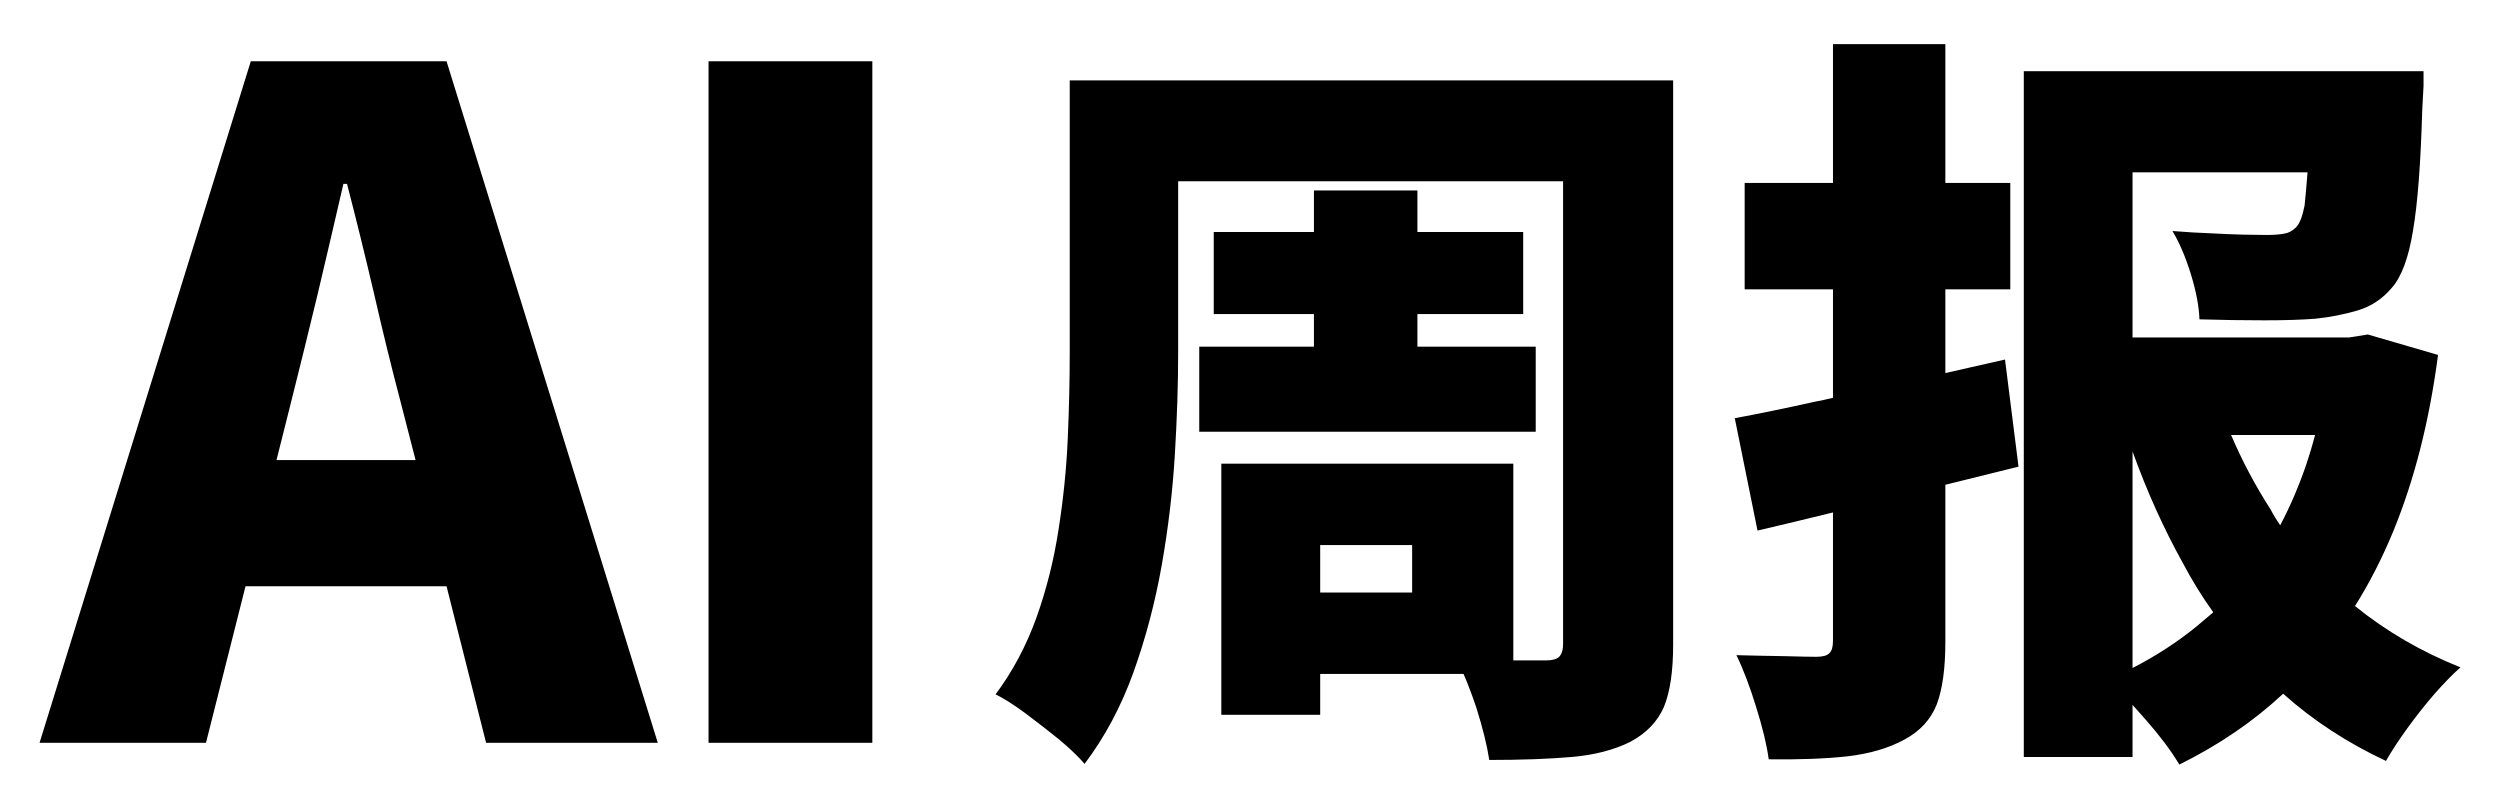
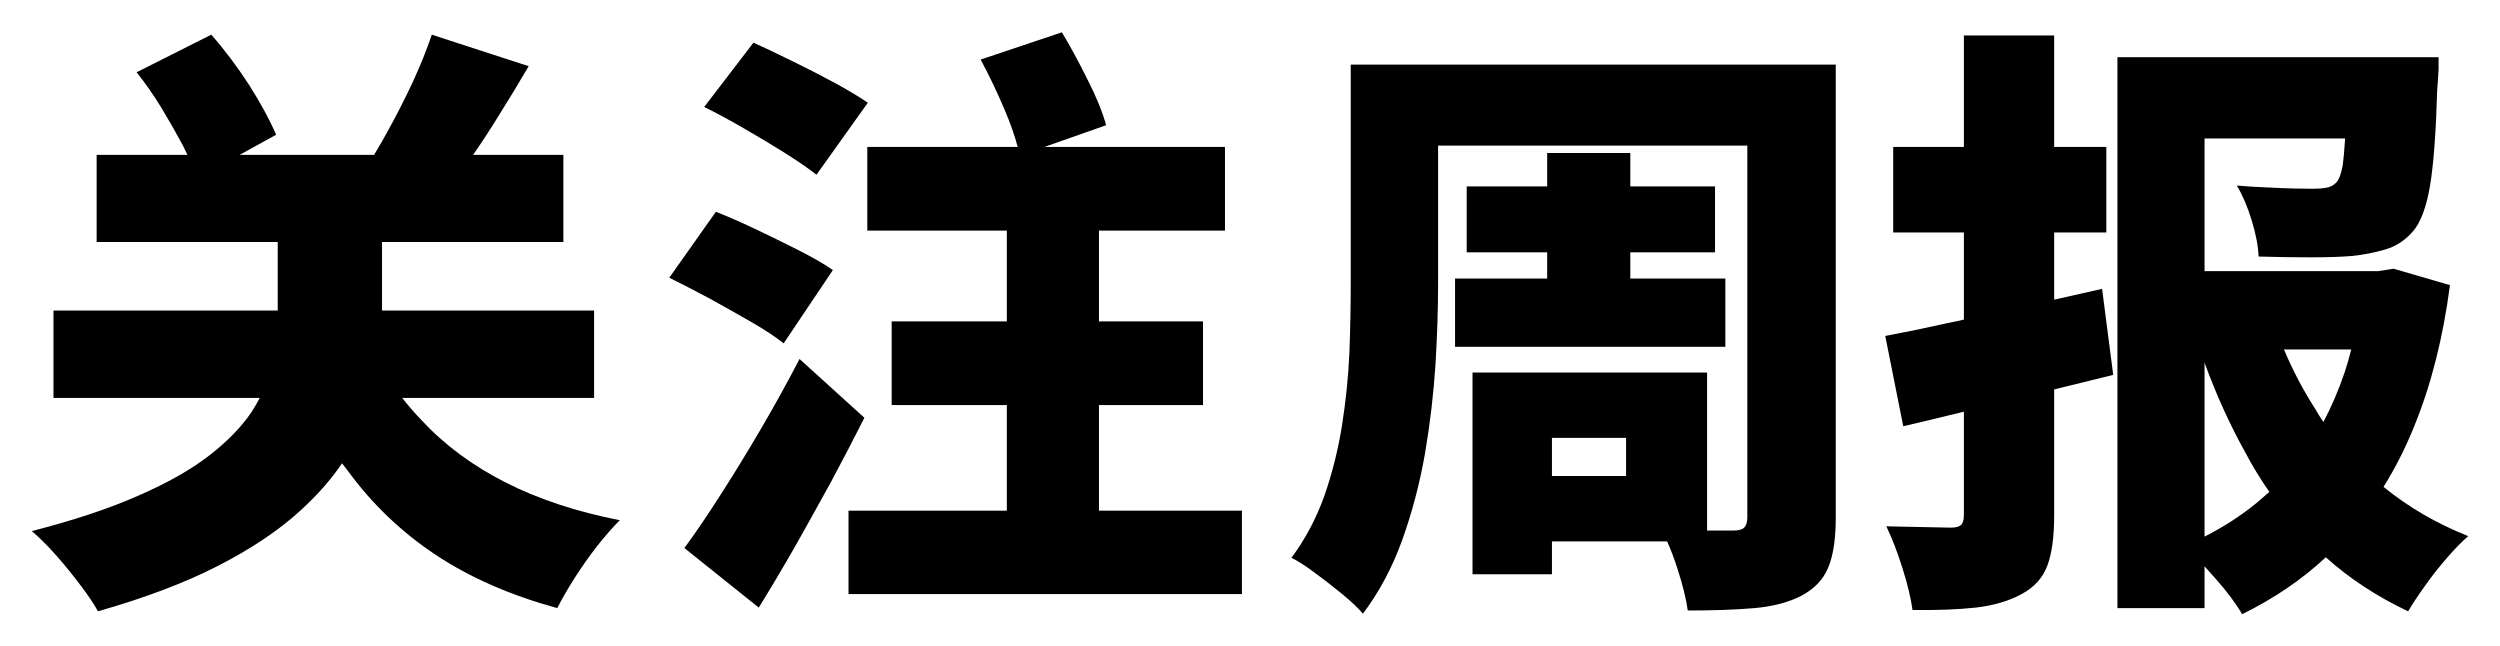
- <svg xmlns="http://www.w3.org/2000/svg" viewBox="0 -122.0 758.6 244.0">
-   <path id="accent" d="M62.5 103.4L12 103.4L76.1-103.4L135.5-103.4L199.6 103.4L147.5 103.4L135.5 55.9L74.5 55.9L62.5 103.4ZM83.9 17.6L126.1 17.6L121.6 0.1Q117.5-15.4 113.5-32.9Q109.4-50.4 105.3-66.2L105.3-66.2L104.2-66.2Q100.5-50.1 96.4-32.8Q92.2-15.4 88.3 0.1L88.3 0.1L83.9 17.6Z M264.7 103.4L215.0 103.4L215.0-103.4L264.7-103.4L264.7 103.4Z" />
-   <path id="ink" d="M324.6-14.8L324.6-97.6L507.7-97.6L507.7 73.6Q507.7 85.7 504.9 92.5Q502.0 99.2 494.7 103.1L494.7 103.1Q487.3 106.8 476.9 107.7Q466.5 108.6 451.9 108.6L451.9 108.6Q450.9 102.0 448.0 92.8L448.0 92.8Q446.1 87.1 444.1 82.5L444.1 82.5L400.6 82.5L400.6 94.9L370.6 94.9L370.6 18.7L459.2 18.7L459.2 78.4Q461.0 78.4 462.6 78.4L462.6 78.4L469.0 78.4Q472.0 78.4 473.1 77.3Q474.3 76.1 474.3 73.4L474.3 73.4L474.3-67.0L357.5-67.0L357.5-14.8Q357.5-0.8 356.5 15.9Q355.5 32.6 352.5 49.6Q349.5 66.5 343.9 82.1Q338.3 97.6 329.1 109.8L329.1 109.8Q326.4 106.6 321.4 102.4Q316.3 98.3 311.1 94.4Q305.8 90.5 302.1 88.7L302.1 88.7Q309.9 78.2 314.5 65.4Q319.1 52.5 321.2 38.7Q323.4 24.8 324.0 11.1Q324.6-2.6 324.6-14.8L324.6-14.8ZM368.3-26.7L368.3-51.6L398.7-51.6L398.7-64.2L430.1-64.2L430.1-51.6L462.2-51.6L462.2-26.7L430.1-26.7L430.1-16.8L466.0-16.8L466.0 9.0L363.9 9.0L363.9-16.8L398.7-16.8L398.7-26.7L368.3-26.7ZM400.6 43.4L400.6 57.8L428.5 57.8L428.5 43.4L400.6 43.4Z M614.1 107.7L614.1-100.4L735.4-100.4L735.4-96.0Q735.2-91.5 735.0-88.5L735.0-88.5Q734.3-64.2 732.2-52.0Q730.2-39.7 725.8-34.7Q721.5-29.6 715.4-27.8Q709.3-26.0 702.7-25.3L702.7-25.3Q696.5-24.8 687.1-24.8Q677.7-24.8 667.4-25.1L667.4-25.1Q667.2-31.0 664.8-38.8Q662.4-46.6 659.2-51.9L659.2-51.9Q665.4-51.4 670.9-51.2Q676.4-50.9 680.8-50.8Q685.3-50.7 687.8-50.7L687.8-50.7Q691.0-50.7 693.1-51.1Q695.1-51.4 696.7-53.0Q698.3-54.6 699.3-59.6L699.3-59.6Q699.7-63.3 700.2-69.7L700.2-69.7L647.1-69.7L647.1-19.6L712.8-19.6L718.5-20.5L739.8-14.3Q735.9 15.5 726.3 39.0L726.3 39.0Q721.2 51.4 714.6 61.9L714.6 61.9Q728.8 73.4 746.6 80.5L746.6 80.5Q743.0 83.7 738.6 88.7Q734.3 93.7 730.4 99.1Q726.5 104.5 724.0 108.9L724.0 108.9Q706.3 100.6 692.8 88.5L692.8 88.5Q679.3 101.1 661.3 110L661.3 110Q657.6 103.8 651.2 96.5L651.2 96.5Q649.1 94.2 647.1 91.9L647.1 91.9L647.1 107.7L614.1 107.7ZM533.3 39.0L526.4 4.9Q537.2 2.9 550.7-0.1L550.7-0.1Q553.4-0.6 556.2-1.3L556.2-1.3L556.2-34.2L529.4-34.2L529.4-66.5L556.2-66.5L556.2-108.6L590.3-108.6L590.3-66.5L610.0-66.5L610.0-34.2L590.3-34.2L590.3-8.8Q599.4-10.9 608.4-12.9L608.4-12.9L612.5 19.6Q601.5 22.3 590.3 25.1L590.3 25.1L590.3 72.7Q590.3 84.8 587.7 91.7Q585.0 98.6 577.9 102.4Q570.8 106.3 560.6 107.5Q550.4 108.6 536.7 108.4L536.7 108.4Q535.8 101.8 532.9 92.6Q530.1 83.4 526.9 76.8L526.9 76.8Q534.0 77.0 541.3 77.1Q548.6 77.3 551.1 77.3L551.1 77.3Q554.1 77.3 555.1 76.2Q556.2 75.2 556.2 72.5L556.2 72.5L556.2 33.5Q544.0 36.5 533.3 39.0L533.3 39.0ZM671.6 63.8L671.6 63.8Q666.5 56.7 662.4 48.9L662.4 48.9Q653.7 33.3 647.1 15.0L647.1 15.0L647.1 80.7Q657.8 75.2 666.5 68.1L666.5 68.1Q669.0 66.0 671.6 63.8ZM702.5 10.0L677.0 10.0Q682.1 21.9 689.0 32.6L689.0 32.6Q690.3 35.1 691.9 37.4L691.9 37.4Q696.5 28.7 699.9 18.7L699.9 18.7Q701.3 14.5 702.5 10.0L702.5 10.0Z" />
+ <svg xmlns="http://www.w3.org/2000/svg" viewBox="0 -122.0 944.3 244.0">
+   <path id="accent" d="M36.5-30.6L36.5-63.5L70.8-63.5Q69.9-65.4 69.0-67.2L69.0-67.2Q65.3-74.1 60.9-81.4Q56.4-88.7 51.6-94.7L51.6-94.7L79.8-108.9Q87.3-100.4 94.1-89.9Q100.8-79.3 104.3-71.1L104.3-71.1L90.5-63.5L141.3-63.5Q144.1-68.1 146.8-73.1L146.8-73.1Q151.6-81.8 156.0-91.2Q160.3-100.6 163.1-108.9L163.1-108.9L199.7-97.0Q194.2-87.6 188.3-78.2L188.3-78.2Q183.5-70.4 178.7-63.5L178.7-63.5L212.8-63.5L212.8-30.6L144.3-30.6L144.3-4.7L224.4-4.7L224.4 28.3L151.9 28.3Q155.3 32.6 159.2 36.7L159.2 36.7Q172.2 50.7 190.9 60.2Q209.6 69.7 234.1 74.5L234.1 74.5Q230.2 78.4 225.6 84.2Q221.0 90.1 217.0 96.4Q213.0 102.7 210.5 107.7L210.5 107.7Q183.9 100.4 164.6 87.6Q145.2 74.7 131.5 56.0L131.5 56.0Q130.4 54.6 129.2 53.0L129.2 53.0Q123.0 62.2 113.2 71.1L113.2 71.1Q101.1 82.1 82.4 91.7Q63.7 101.3 37.0 108.9L37.0 108.9Q34.7 104.7 30.5 99.2Q26.4 93.7 21.5 88.1Q16.6 82.5 12 78.6L12 78.6Q35.8 72.5 52.3 65.2Q68.8 58.0 79.1 50.0Q89.4 42.0 95.1 33.5L95.1 33.5Q96.7 31.0 98.1 28.3L98.1 28.3L20.2 28.3L20.2-4.7L104.9-4.7L104.9-30.6L36.5-30.6Z M336.8 31.0L336.8-0.6L380.3-0.6L380.3-34.9L327.6-34.9L327.6-66.5L384.4-66.5Q382.8-72.7 379.4-80.7L379.4-80.7Q375.0-91.0 370.4-99.5L370.4-99.5L401.1-109.8Q405.9-101.8 410.8-91.9Q415.8-82.1 417.8-74.7L417.8-74.7L394.5-66.5L462.7-66.5L462.7-34.9L415.1-34.9L415.1-0.6L454.4-0.6L454.4 31.0L415.1 31.0L415.1 70.9L469.1 70.9L469.1 102.4L320.5 102.4L320.5 70.9L380.3 70.9L380.3 31.0L336.8 31.0ZM286.6 107.5L258.5 85.0Q264.7 76.6 272.1 65.0Q279.5 53.5 287.3 40.2Q295.1 26.9 302.0 13.6L302.0 13.6L326.5 35.8Q320.5 47.7 313.9 60.0Q307.2 72.2 300.5 84.1Q293.7 96.0 286.6 107.5L286.6 107.5ZM252.8-17.1L252.8-17.1L270.4-42.0Q277.3-39.3 285.5-35.4Q293.7-31.5 301.6-27.5Q309.5-23.5 314.6-20.0L314.6-20.0L296.0 7.7Q291.4 4.0 283.9-0.3Q276.3-4.7 268.1-9.2Q259.9-13.6 252.8-17.1ZM266.0-81.6L266.0-81.6L284.6-105.9Q291.2-102.9 299.3-98.9Q307.5-94.9 315.1-90.8Q322.8-86.6 327.8-83.2L327.8-83.2L308.4-56.0Q303.8-59.6 296.5-64.2Q289.2-68.8 281.0-73.5Q272.9-78.2 266.0-81.6Z" />
+   <path id="ink" d="M510.2-14.8L510.2-97.6L693.4-97.6L693.4 73.6Q693.4 85.7 690.5 92.5Q687.7 99.2 680.3 103.1L680.3 103.1Q673.0 106.8 662.6 107.7Q652.2 108.6 637.5 108.6L637.5 108.6Q636.6 102.0 633.6 92.8L633.6 92.8Q631.8 87.1 629.7 82.5L629.7 82.5L586.2 82.5L586.2 94.9L556.2 94.9L556.2 18.7L644.8 18.7L644.8 78.4Q646.7 78.4 648.3 78.4L648.3 78.4L654.7 78.4Q657.7 78.4 658.8 77.3Q660.0 76.1 660.0 73.4L660.0 73.4L660.0-67.0L543.2-67.0L543.2-14.8Q543.2-0.8 542.2 15.9Q541.1 32.6 538.2 49.6Q535.2 66.5 529.6 82.1Q524.0 97.6 514.8 109.8L514.8 109.8Q512.1 106.6 507.0 102.4Q502.0 98.3 496.7 94.4Q491.5 90.5 487.8 88.7L487.8 88.7Q495.6 78.2 500.2 65.4Q504.7 52.5 506.9 38.7Q509.1 24.8 509.7 11.1Q510.2-2.6 510.2-14.8L510.2-14.8ZM554.0-26.7L554.0-51.6L584.4-51.6L584.4-64.2L615.8-64.2L615.8-51.6L647.8-51.6L647.8-26.7L615.8-26.7L615.8-16.8L651.7-16.8L651.7 9.0L549.6 9.0L549.6-16.8L584.4-16.8L584.4-26.7L554.0-26.7ZM586.2 43.4L586.2 57.8L614.2 57.8L614.2 43.4L586.2 43.4Z M799.8 107.7L799.8-100.4L921.1-100.4L921.1-96.0Q920.9-91.5 920.6-88.5L920.6-88.5Q919.9-64.2 917.9-52.0Q915.8-39.7 911.5-34.7Q907.1-29.6 901.1-27.8Q895.0-26.0 888.3-25.3L888.3-25.3Q882.2-24.8 872.8-24.8Q863.4-24.8 853.1-25.1L853.1-25.1Q852.9-31.0 850.5-38.8Q848.1-46.6 844.9-51.9L844.9-51.9Q851.0-51.4 856.5-51.2Q862.0-50.9 866.5-50.8Q871.0-50.7 873.5-50.7L873.5-50.7Q876.7-50.7 878.7-51.1Q880.8-51.4 882.4-53.0Q884.0-54.6 884.9-59.6L884.9-59.6Q885.4-63.3 885.8-69.7L885.8-69.7L832.7-69.7L832.7-19.6L898.4-19.6L904.1-20.5L925.4-14.3Q921.5 15.5 911.9 39.0L911.9 39.0Q906.9 51.4 900.3 61.9L900.3 61.9Q914.4 73.4 932.3 80.5L932.3 80.5Q928.6 83.7 924.3 88.7Q919.9 93.7 916.1 99.1Q912.2 104.5 909.6 108.9L909.6 108.9Q892.0 100.6 878.5 88.5L878.5 88.5Q865.0 101.1 846.9 110L846.9 110Q843.3 103.8 836.8 96.5L836.8 96.5Q834.8 94.2 832.7 91.9L832.7 91.9L832.7 107.7L799.8 107.7ZM718.9 39.0L712.1 4.9Q722.8 2.9 736.3-0.1L736.3-0.1Q739.1-0.6 741.8-1.3L741.8-1.3L741.8-34.2L715.1-34.2L715.1-66.5L741.8-66.5L741.8-108.6L775.9-108.6L775.9-66.5L795.6-66.5L795.6-34.2L775.9-34.2L775.9-8.8Q785.1-10.9 794.0-12.9L794.0-12.9L798.2 19.6Q787.2 22.3 775.9 25.1L775.9 25.1L775.9 72.7Q775.9 84.8 773.3 91.7Q770.7 98.6 763.6 102.4Q756.5 106.3 746.3 107.5Q736.1 108.6 722.4 108.4L722.4 108.4Q721.5 101.8 718.6 92.6Q715.7 83.4 712.5 76.8L712.5 76.8Q719.6 77.0 727.0 77.1Q734.3 77.3 736.8 77.3L736.8 77.3Q739.8 77.3 740.8 76.2Q741.8 75.2 741.8 72.5L741.8 72.5L741.8 33.5Q729.7 36.5 718.9 39.0L718.9 39.0ZM857.2 63.8L857.2 63.8Q852.2 56.7 848.1 48.9L848.1 48.9Q839.4 33.3 832.7 15.0L832.7 15.0L832.7 80.7Q843.5 75.2 852.2 68.1L852.2 68.1Q854.7 66.0 857.2 63.8ZM888.1 10.0L862.7 10.0Q867.7 21.9 874.6 32.6L874.6 32.6Q876.0 35.1 877.6 37.4L877.6 37.4Q882.2 28.7 885.6 18.7L885.6 18.7Q887.0 14.5 888.1 10.0L888.1 10.0Z" />
</svg>
